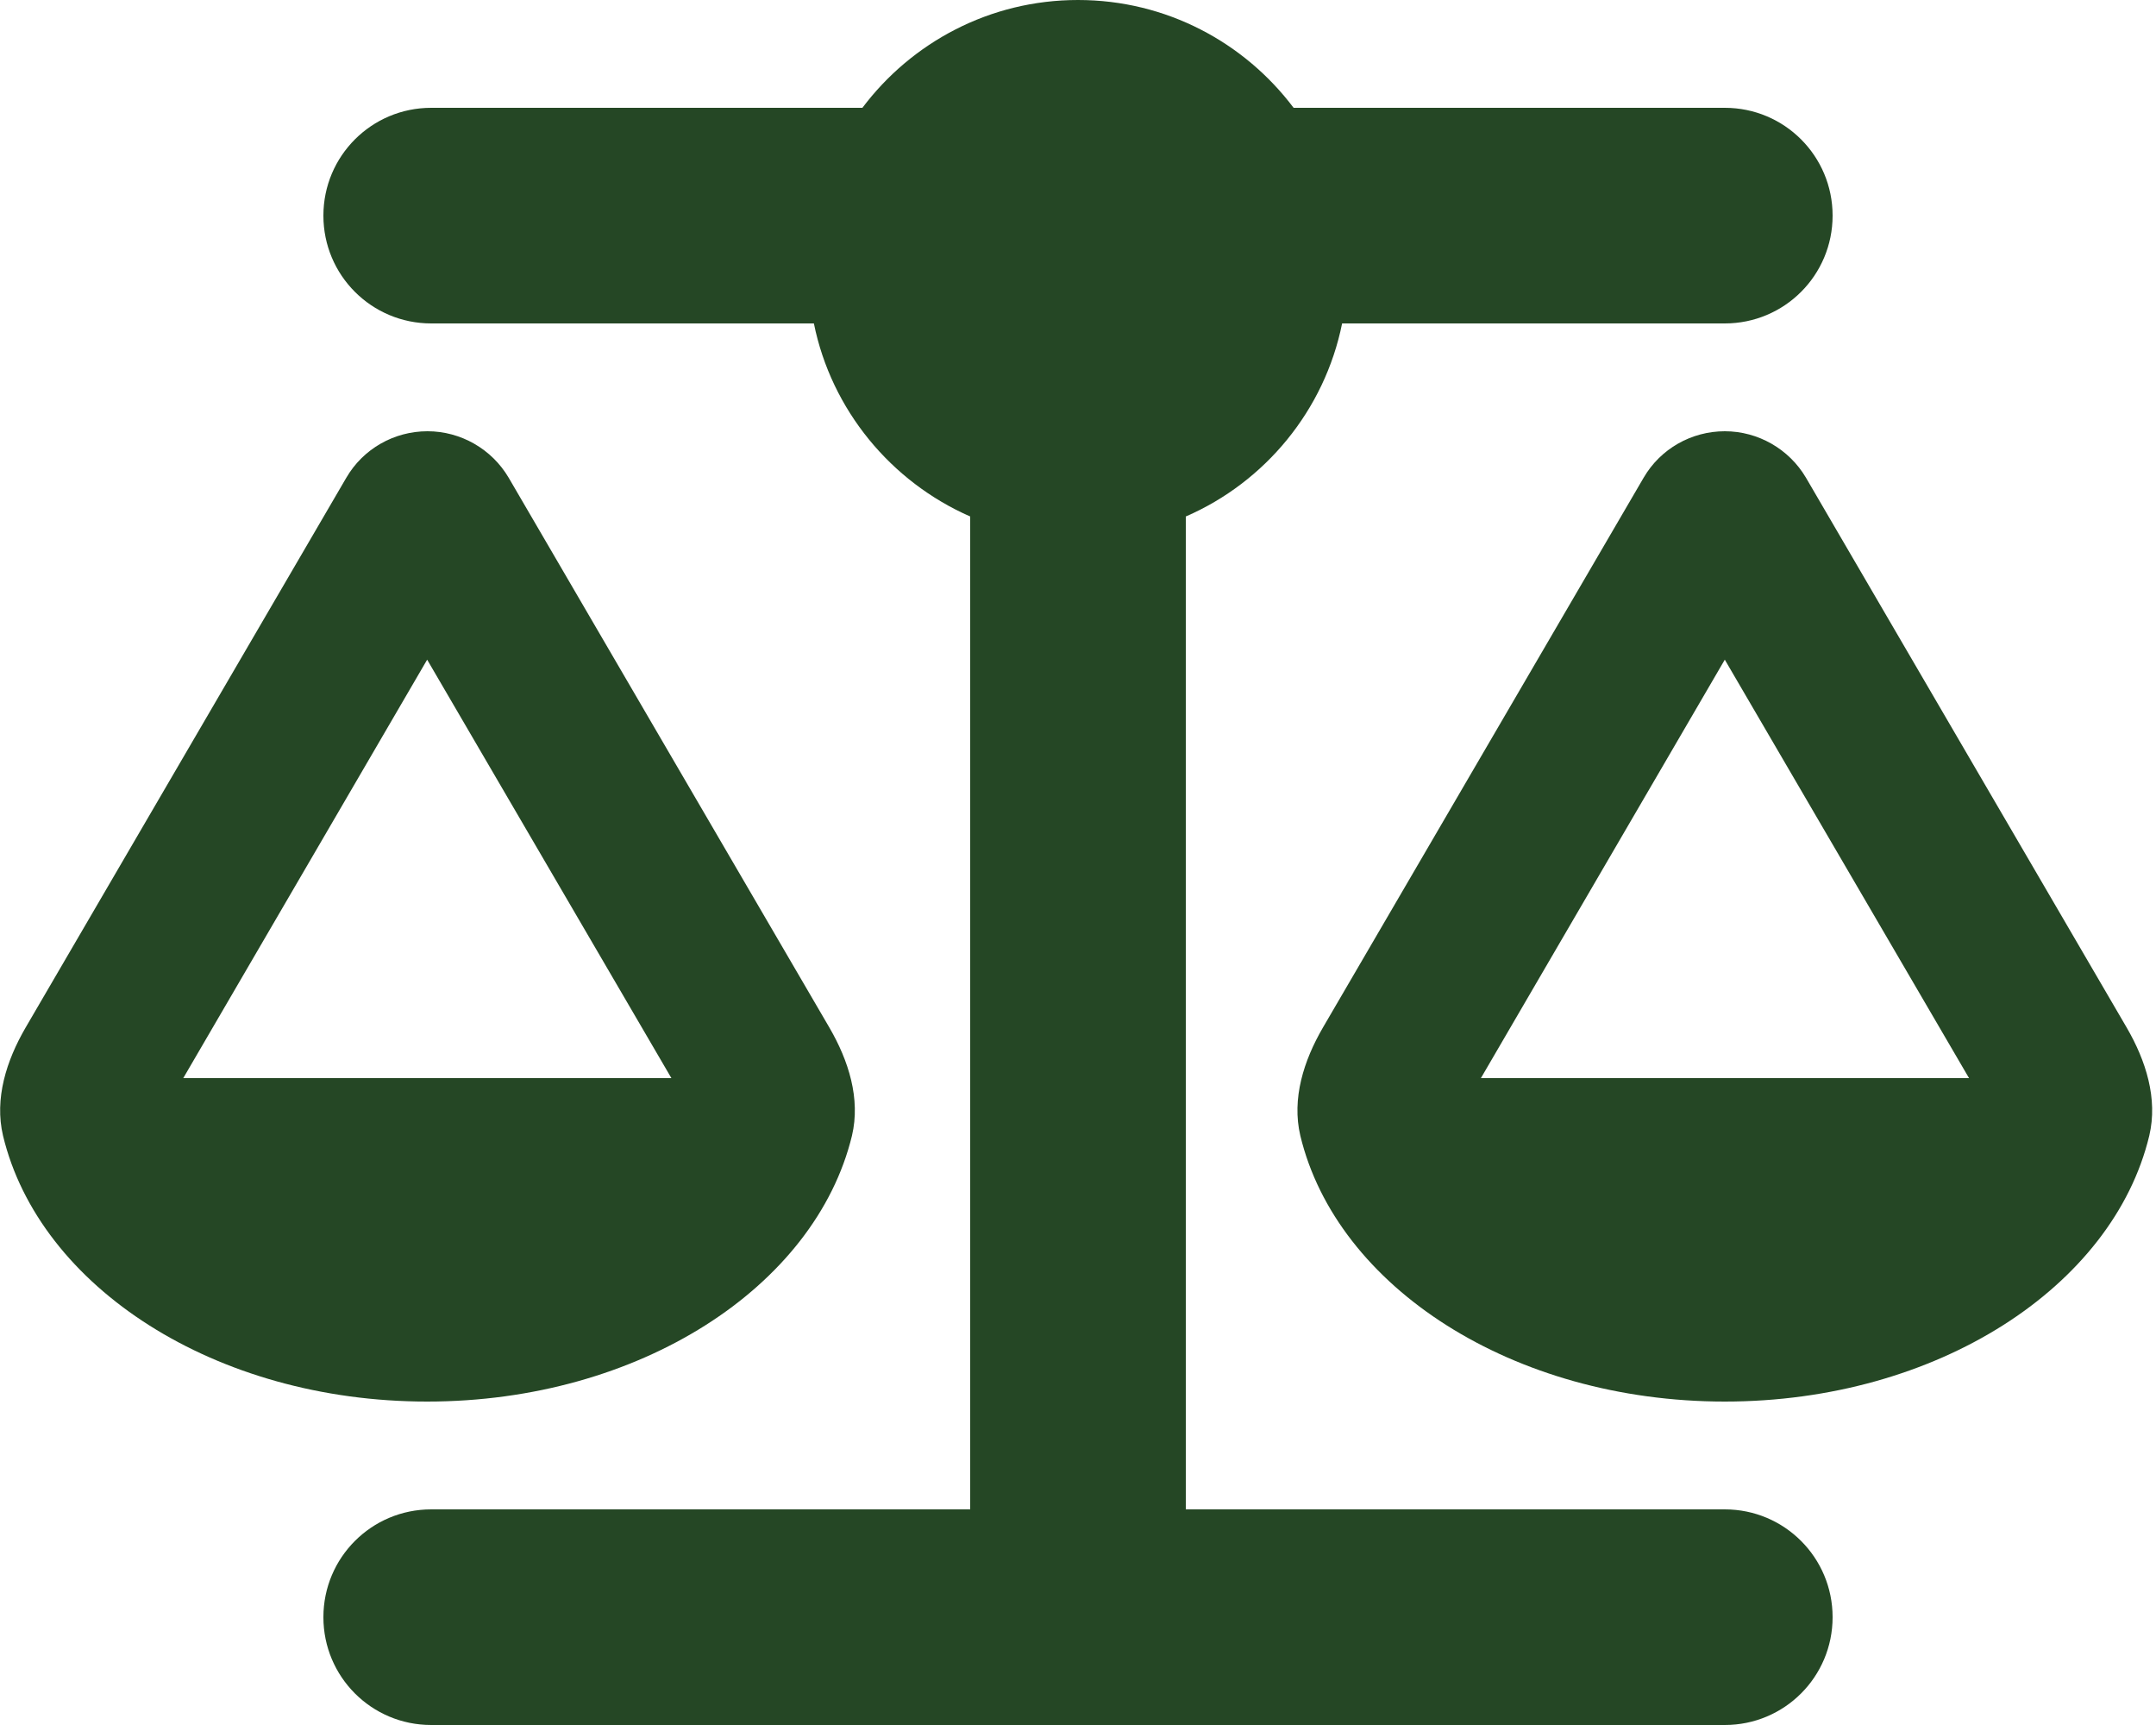
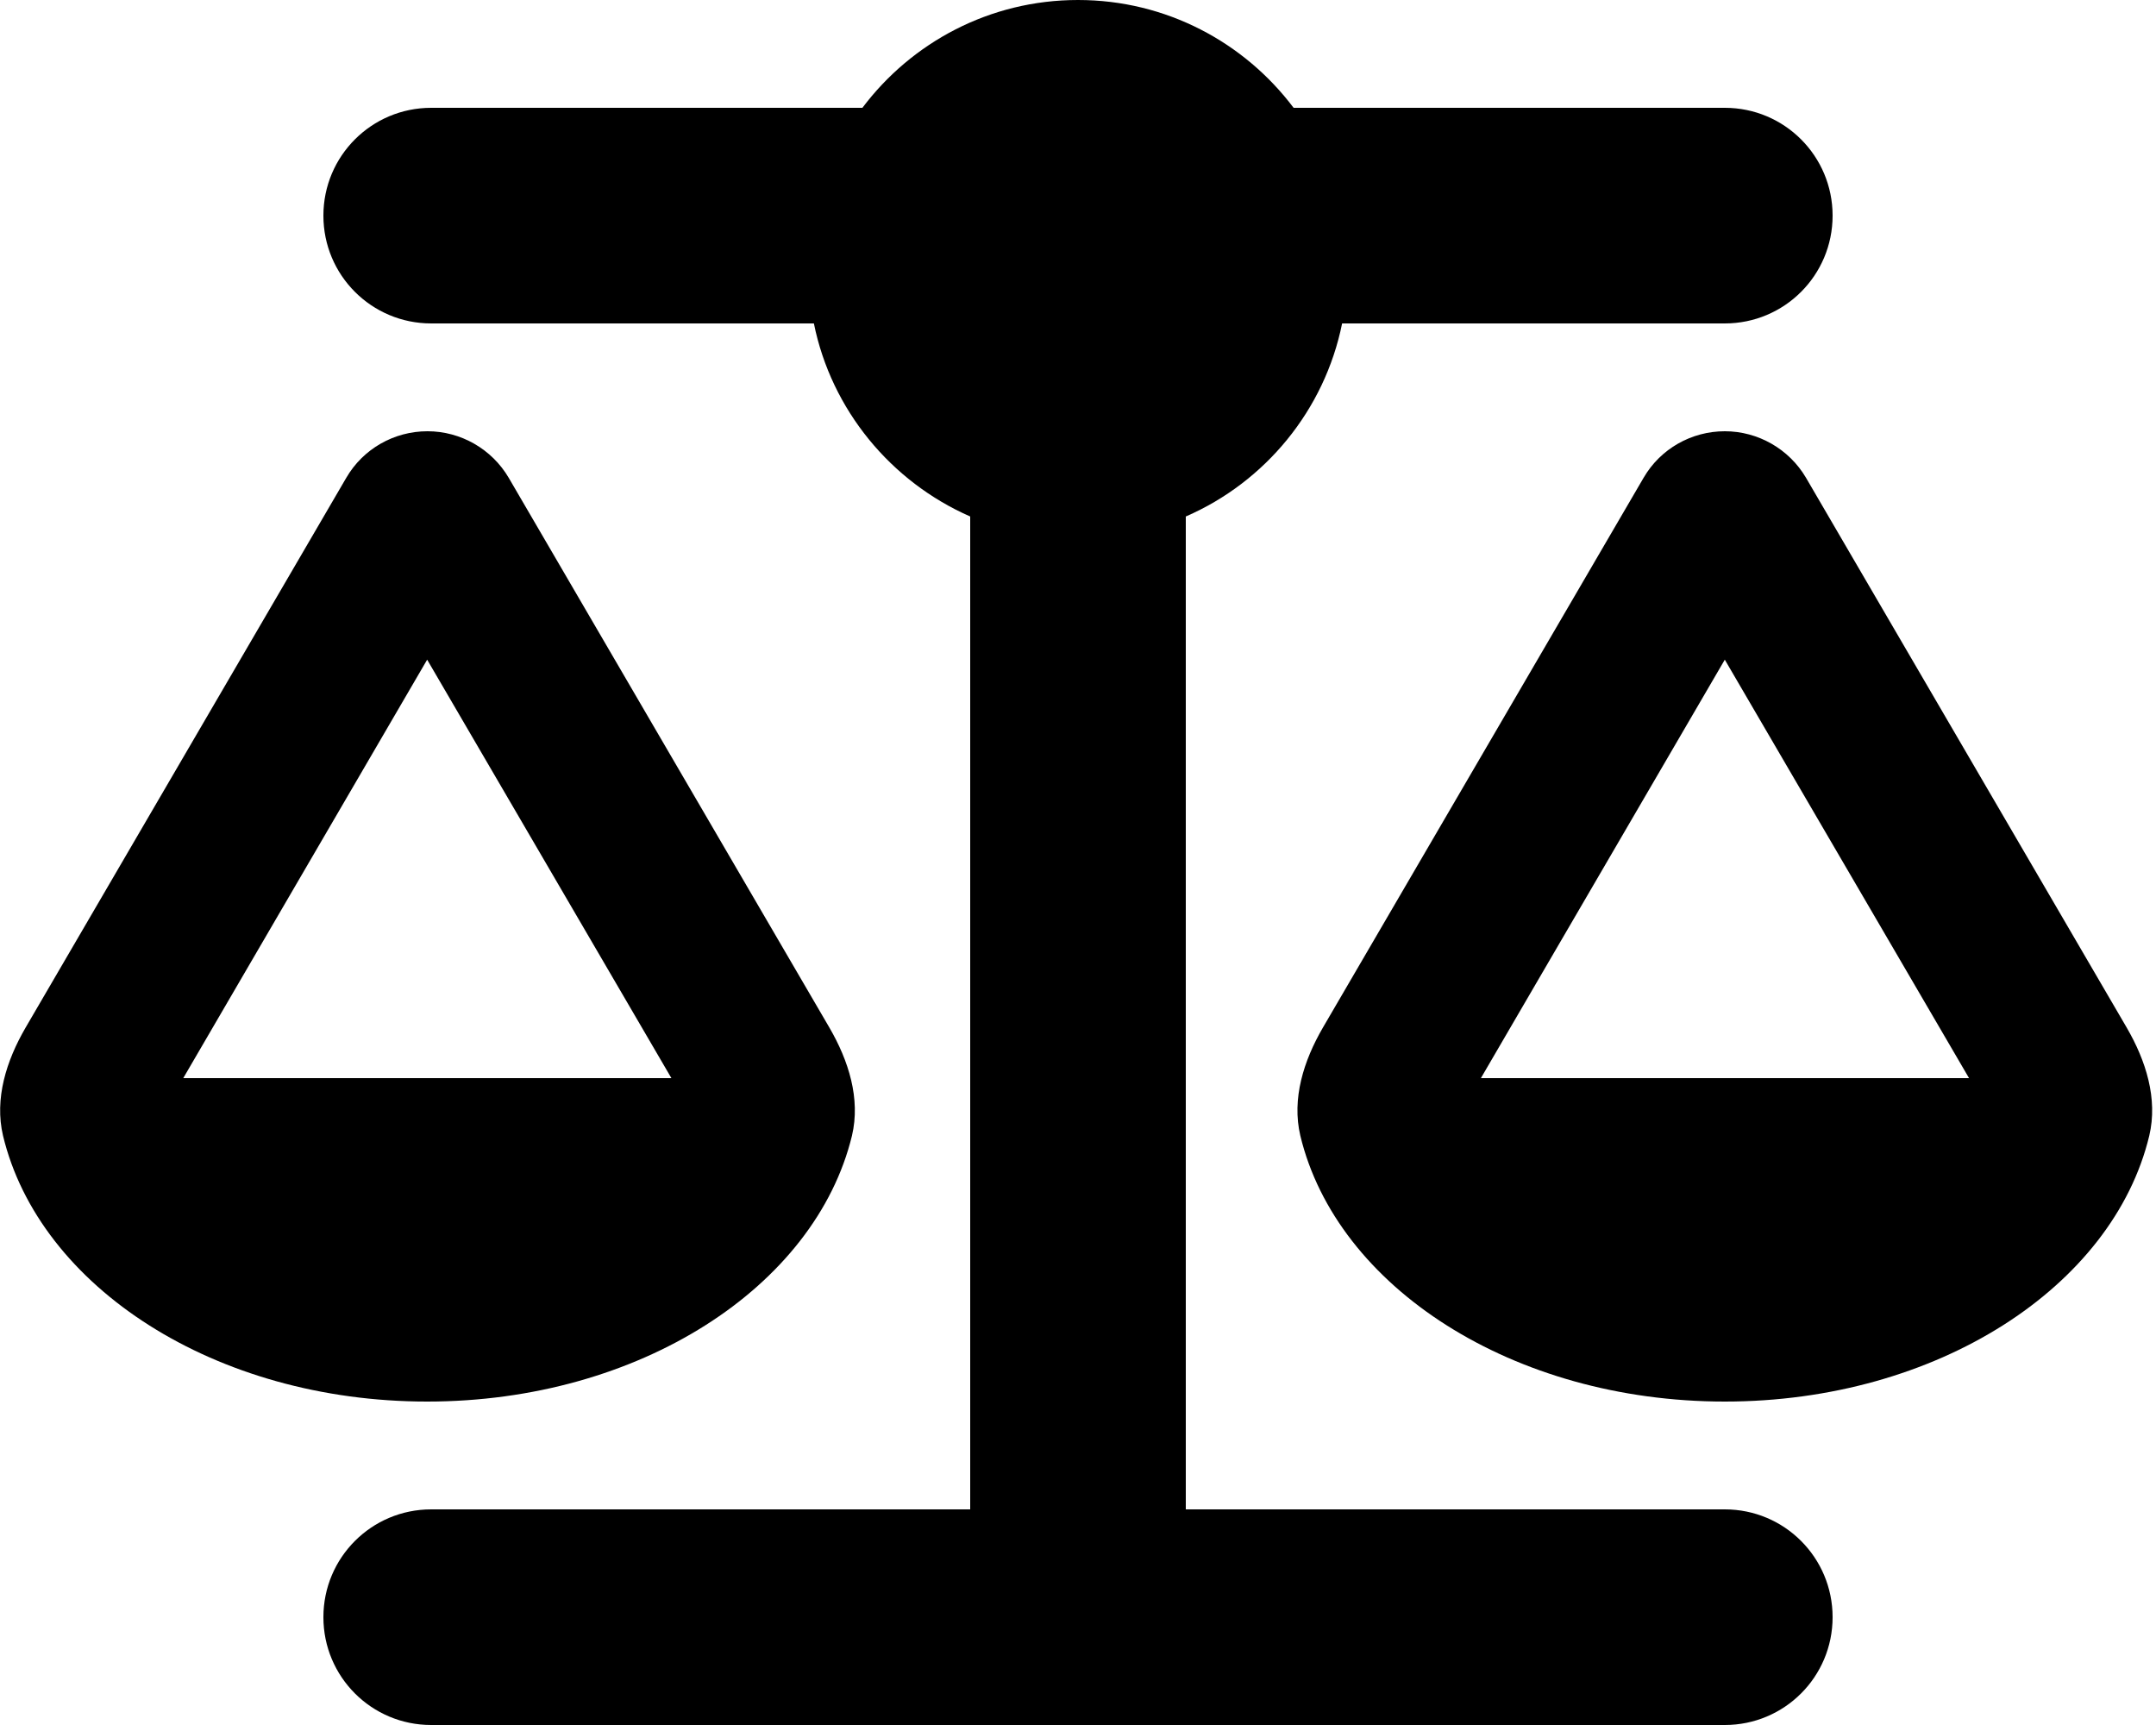
<svg xmlns="http://www.w3.org/2000/svg" viewBox="0 0 640 512">
-   <path fill="#254725" d="M384 32l128 0c17.7 0 32 14.3 32 32s-14.3 32-32 32L398.4 96c-5.2 25.8-22.9 47.1-46.4 57.3L352 448l160 0c17.7 0 32 14.3 32 32s-14.3 32-32 32l-192 0-192 0c-17.7 0-32-14.3-32-32s14.3-32 32-32l160 0 0-294.7c-23.5-10.3-41.2-31.6-46.4-57.3L128 96c-17.7 0-32-14.3-32-32s14.3-32 32-32l128 0c14.6-19.4 37.8-32 64-32s49.4 12.6 64 32zm55.6 288l144.9 0L512 195.8 439.6 320zM512 416c-62.9 0-115.2-34-126-78.9c-2.6-11 1-22.3 6.7-32.1l95.2-163.2c5-8.6 14.2-13.8 24.1-13.8s19.1 5.3 24.1 13.8l95.2 163.2c5.7 9.8 9.3 21.1 6.7 32.1C627.2 382 574.9 416 512 416zM126.8 195.8L54.4 320l144.9 0L126.8 195.8zM.9 337.1c-2.6-11 1-22.3 6.7-32.1l95.2-163.2c5-8.6 14.2-13.8 24.1-13.8s19.1 5.3 24.1 13.8l95.2 163.2c5.7 9.8 9.3 21.1 6.7 32.1C242 382 189.7 416 126.8 416S11.7 382 .9 337.1z" />
+   <path fill="currentColor" d="M384 32l128 0c17.7 0 32 14.3 32 32s-14.3 32-32 32L398.4 96c-5.2 25.8-22.9 47.1-46.4 57.3L352 448l160 0c17.7 0 32 14.3 32 32s-14.3 32-32 32l-192 0-192 0c-17.7 0-32-14.3-32-32s14.3-32 32-32l160 0 0-294.7c-23.5-10.3-41.2-31.6-46.4-57.3L128 96c-17.7 0-32-14.3-32-32s14.3-32 32-32l128 0c14.6-19.4 37.8-32 64-32s49.4 12.6 64 32zm55.6 288l144.9 0L512 195.8 439.6 320zM512 416c-62.9 0-115.2-34-126-78.9c-2.6-11 1-22.3 6.7-32.1l95.2-163.2c5-8.6 14.2-13.8 24.1-13.8s19.1 5.3 24.1 13.8l95.2 163.2c5.7 9.8 9.3 21.1 6.7 32.1C627.2 382 574.9 416 512 416zM126.8 195.8L54.4 320l144.9 0L126.8 195.8zM.9 337.1c-2.6-11 1-22.3 6.7-32.1l95.2-163.2c5-8.6 14.2-13.8 24.1-13.8s19.1 5.3 24.1 13.8l95.2 163.2c5.7 9.8 9.3 21.1 6.7 32.1C242 382 189.7 416 126.8 416S11.7 382 .9 337.1z" />
</svg>
